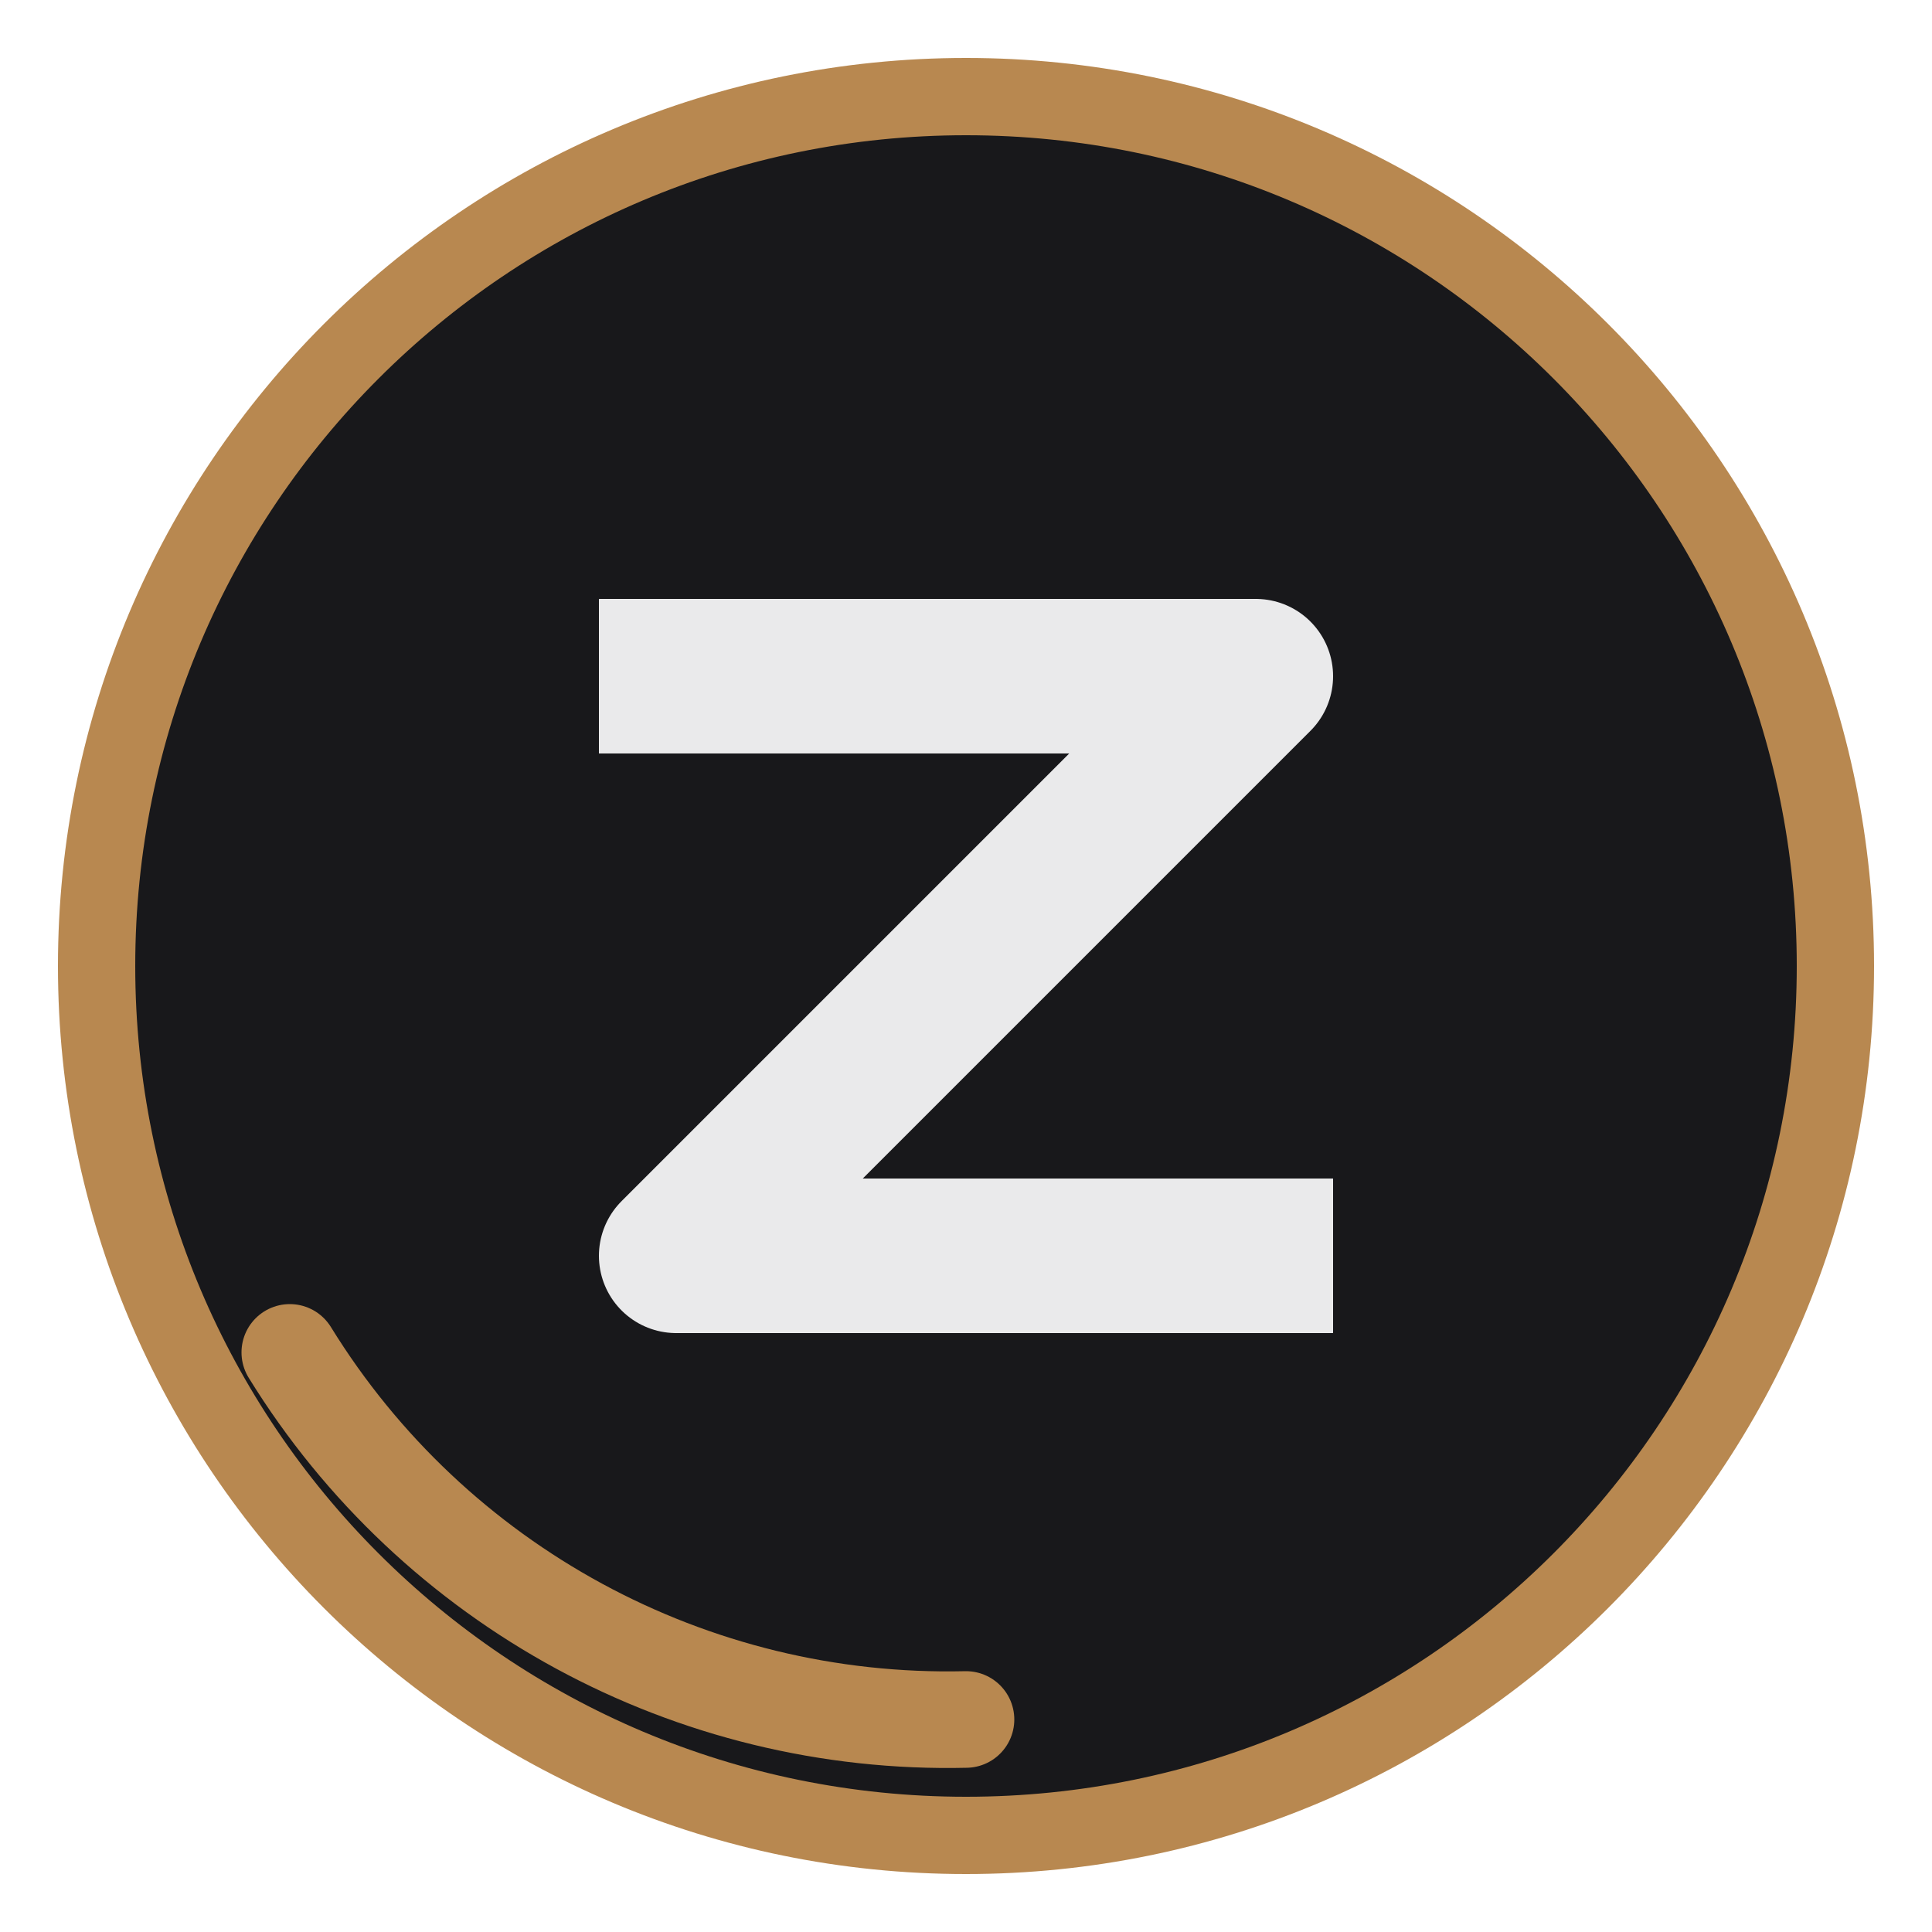
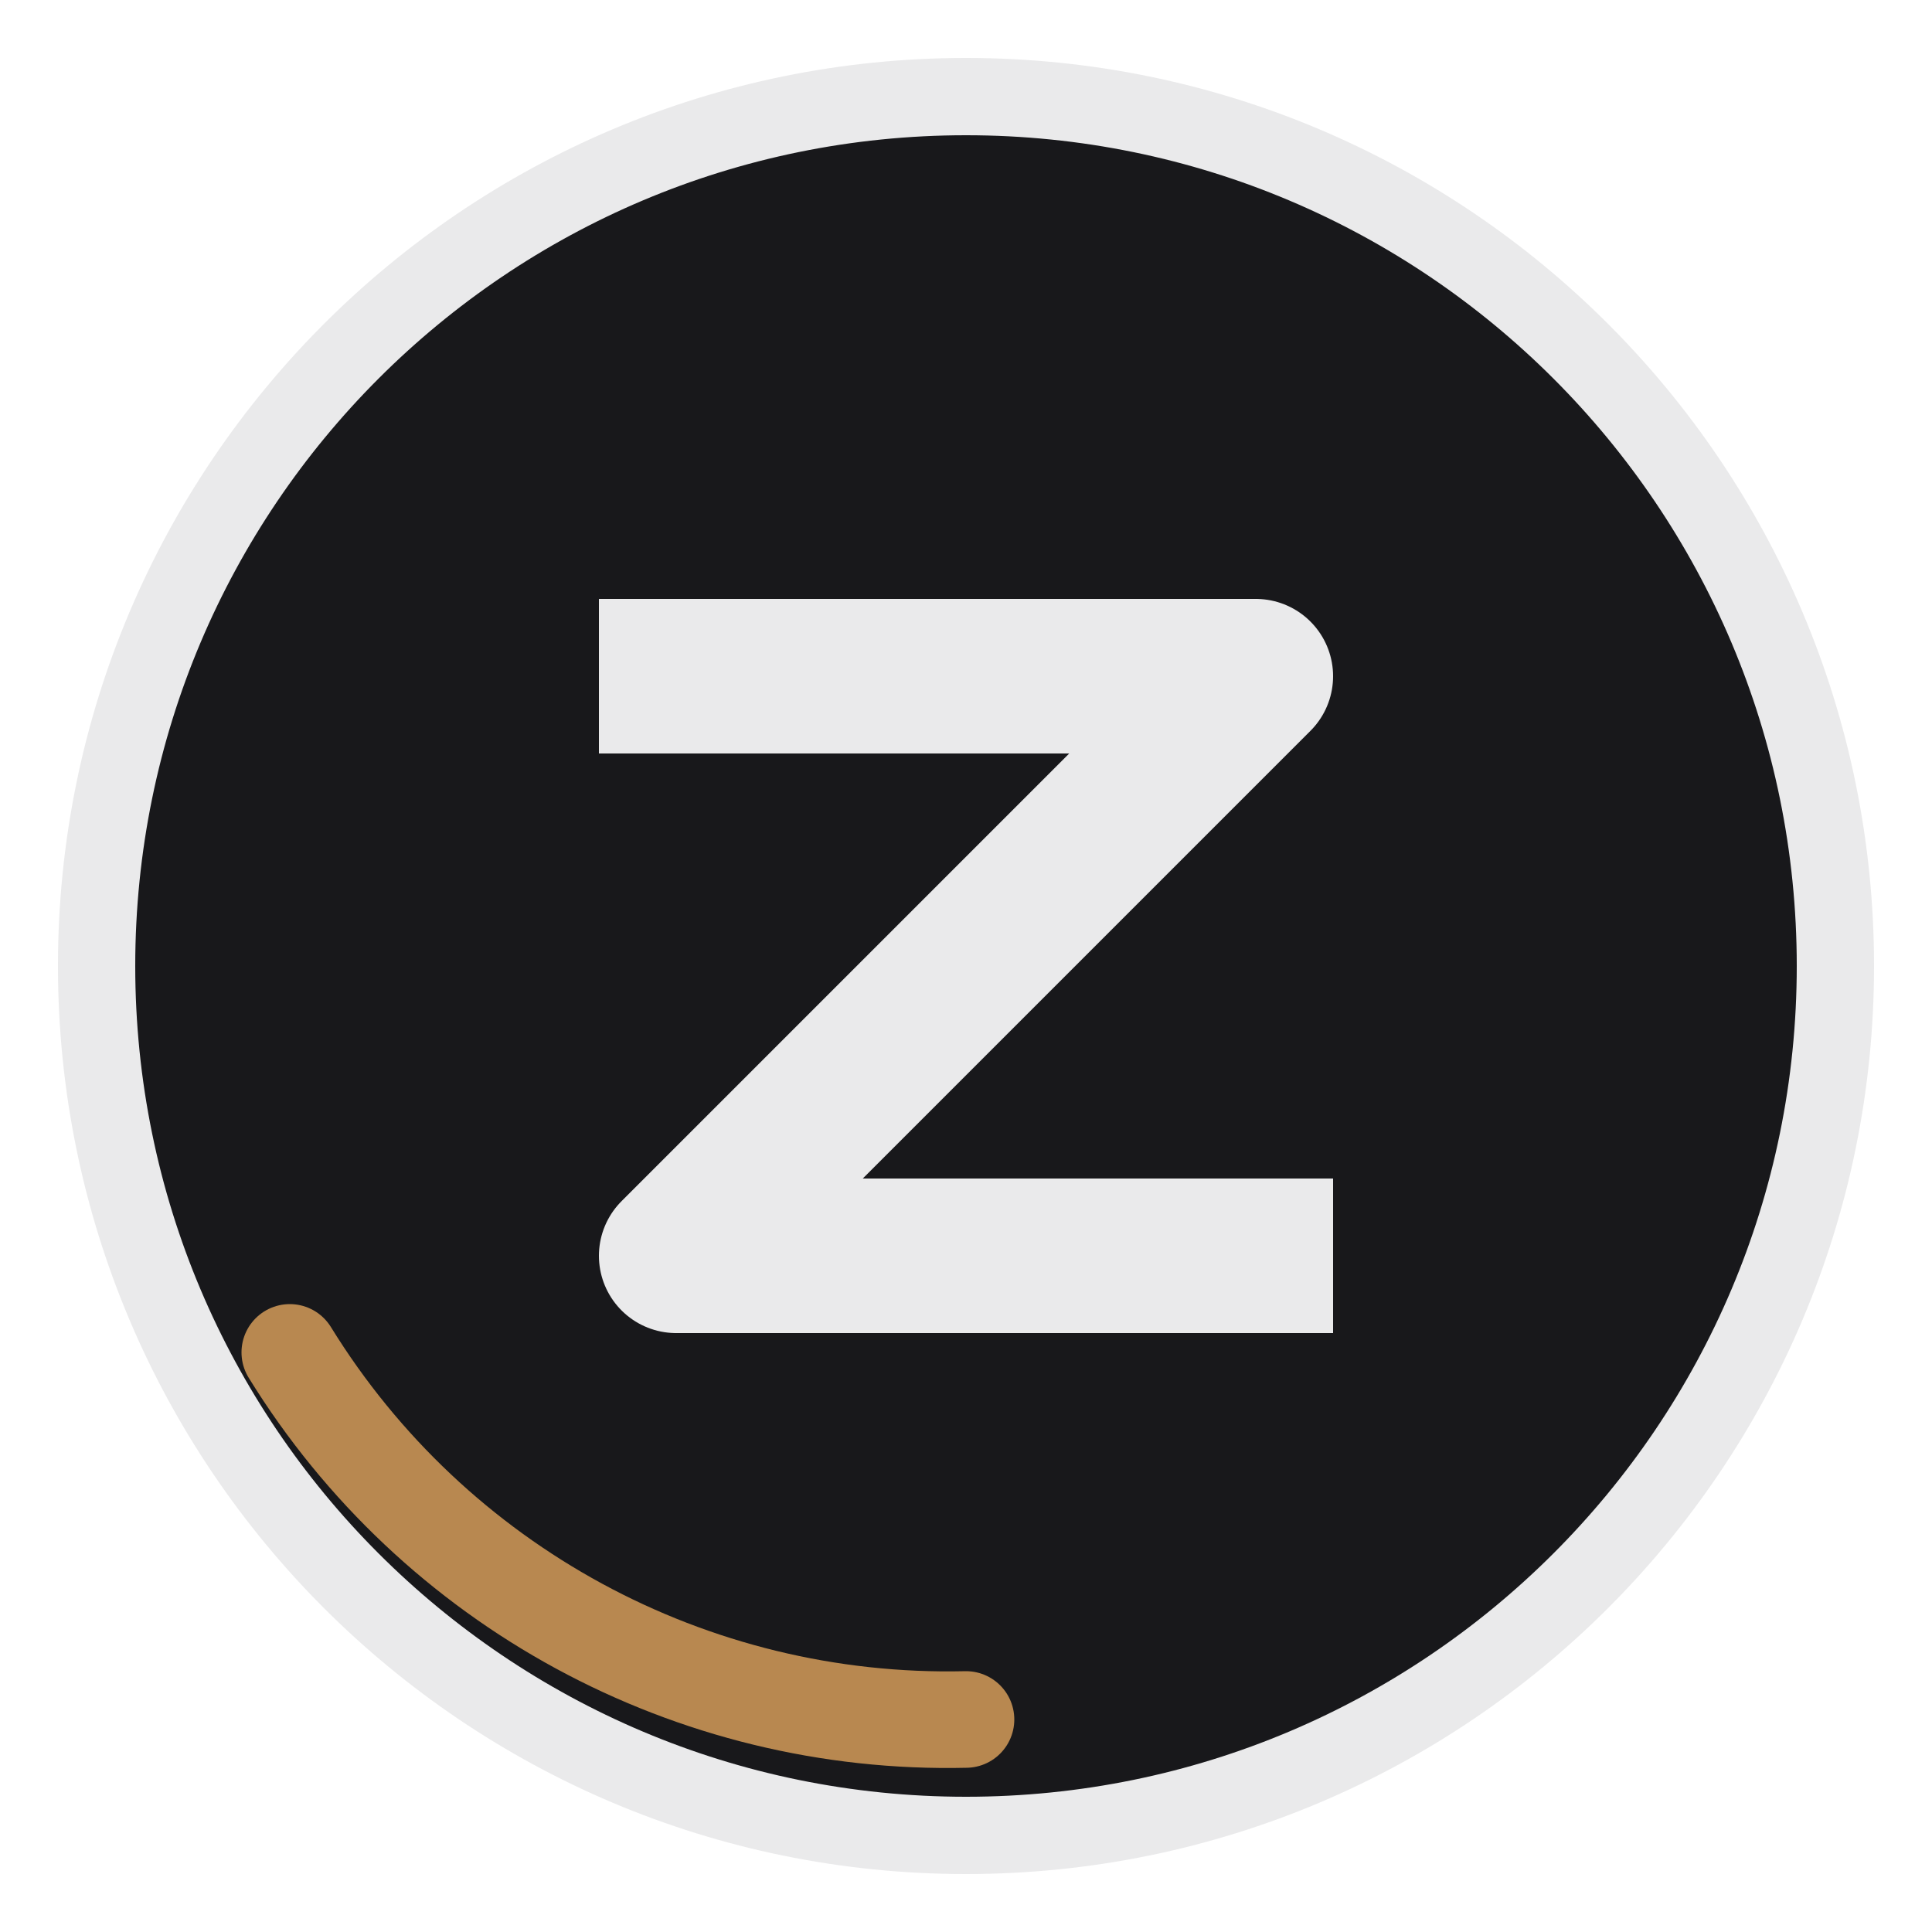
<svg xmlns="http://www.w3.org/2000/svg" viewBox="0 0 100 100" fill="none" role="img" aria-label="ZIRO EDA">
-   <circle cx="50" cy="50" r="45" fill="#18181b" stroke="#b88850" stroke-width="4" />
+   <circle cx="50" cy="50" r="45" fill="#18181b" stroke="#eaeaeb" stroke-width="4" />
  <path d="M 15 70 A 40 40 0 0 0 50 89" stroke="#b88850" stroke-width="5" stroke-linecap="round" />
  <path d="M 35 35 H 65 L 35 65 H 65" stroke="#eaeaeb" stroke-width="8" stroke-linecap="square" stroke-linejoin="round" />
</svg>
